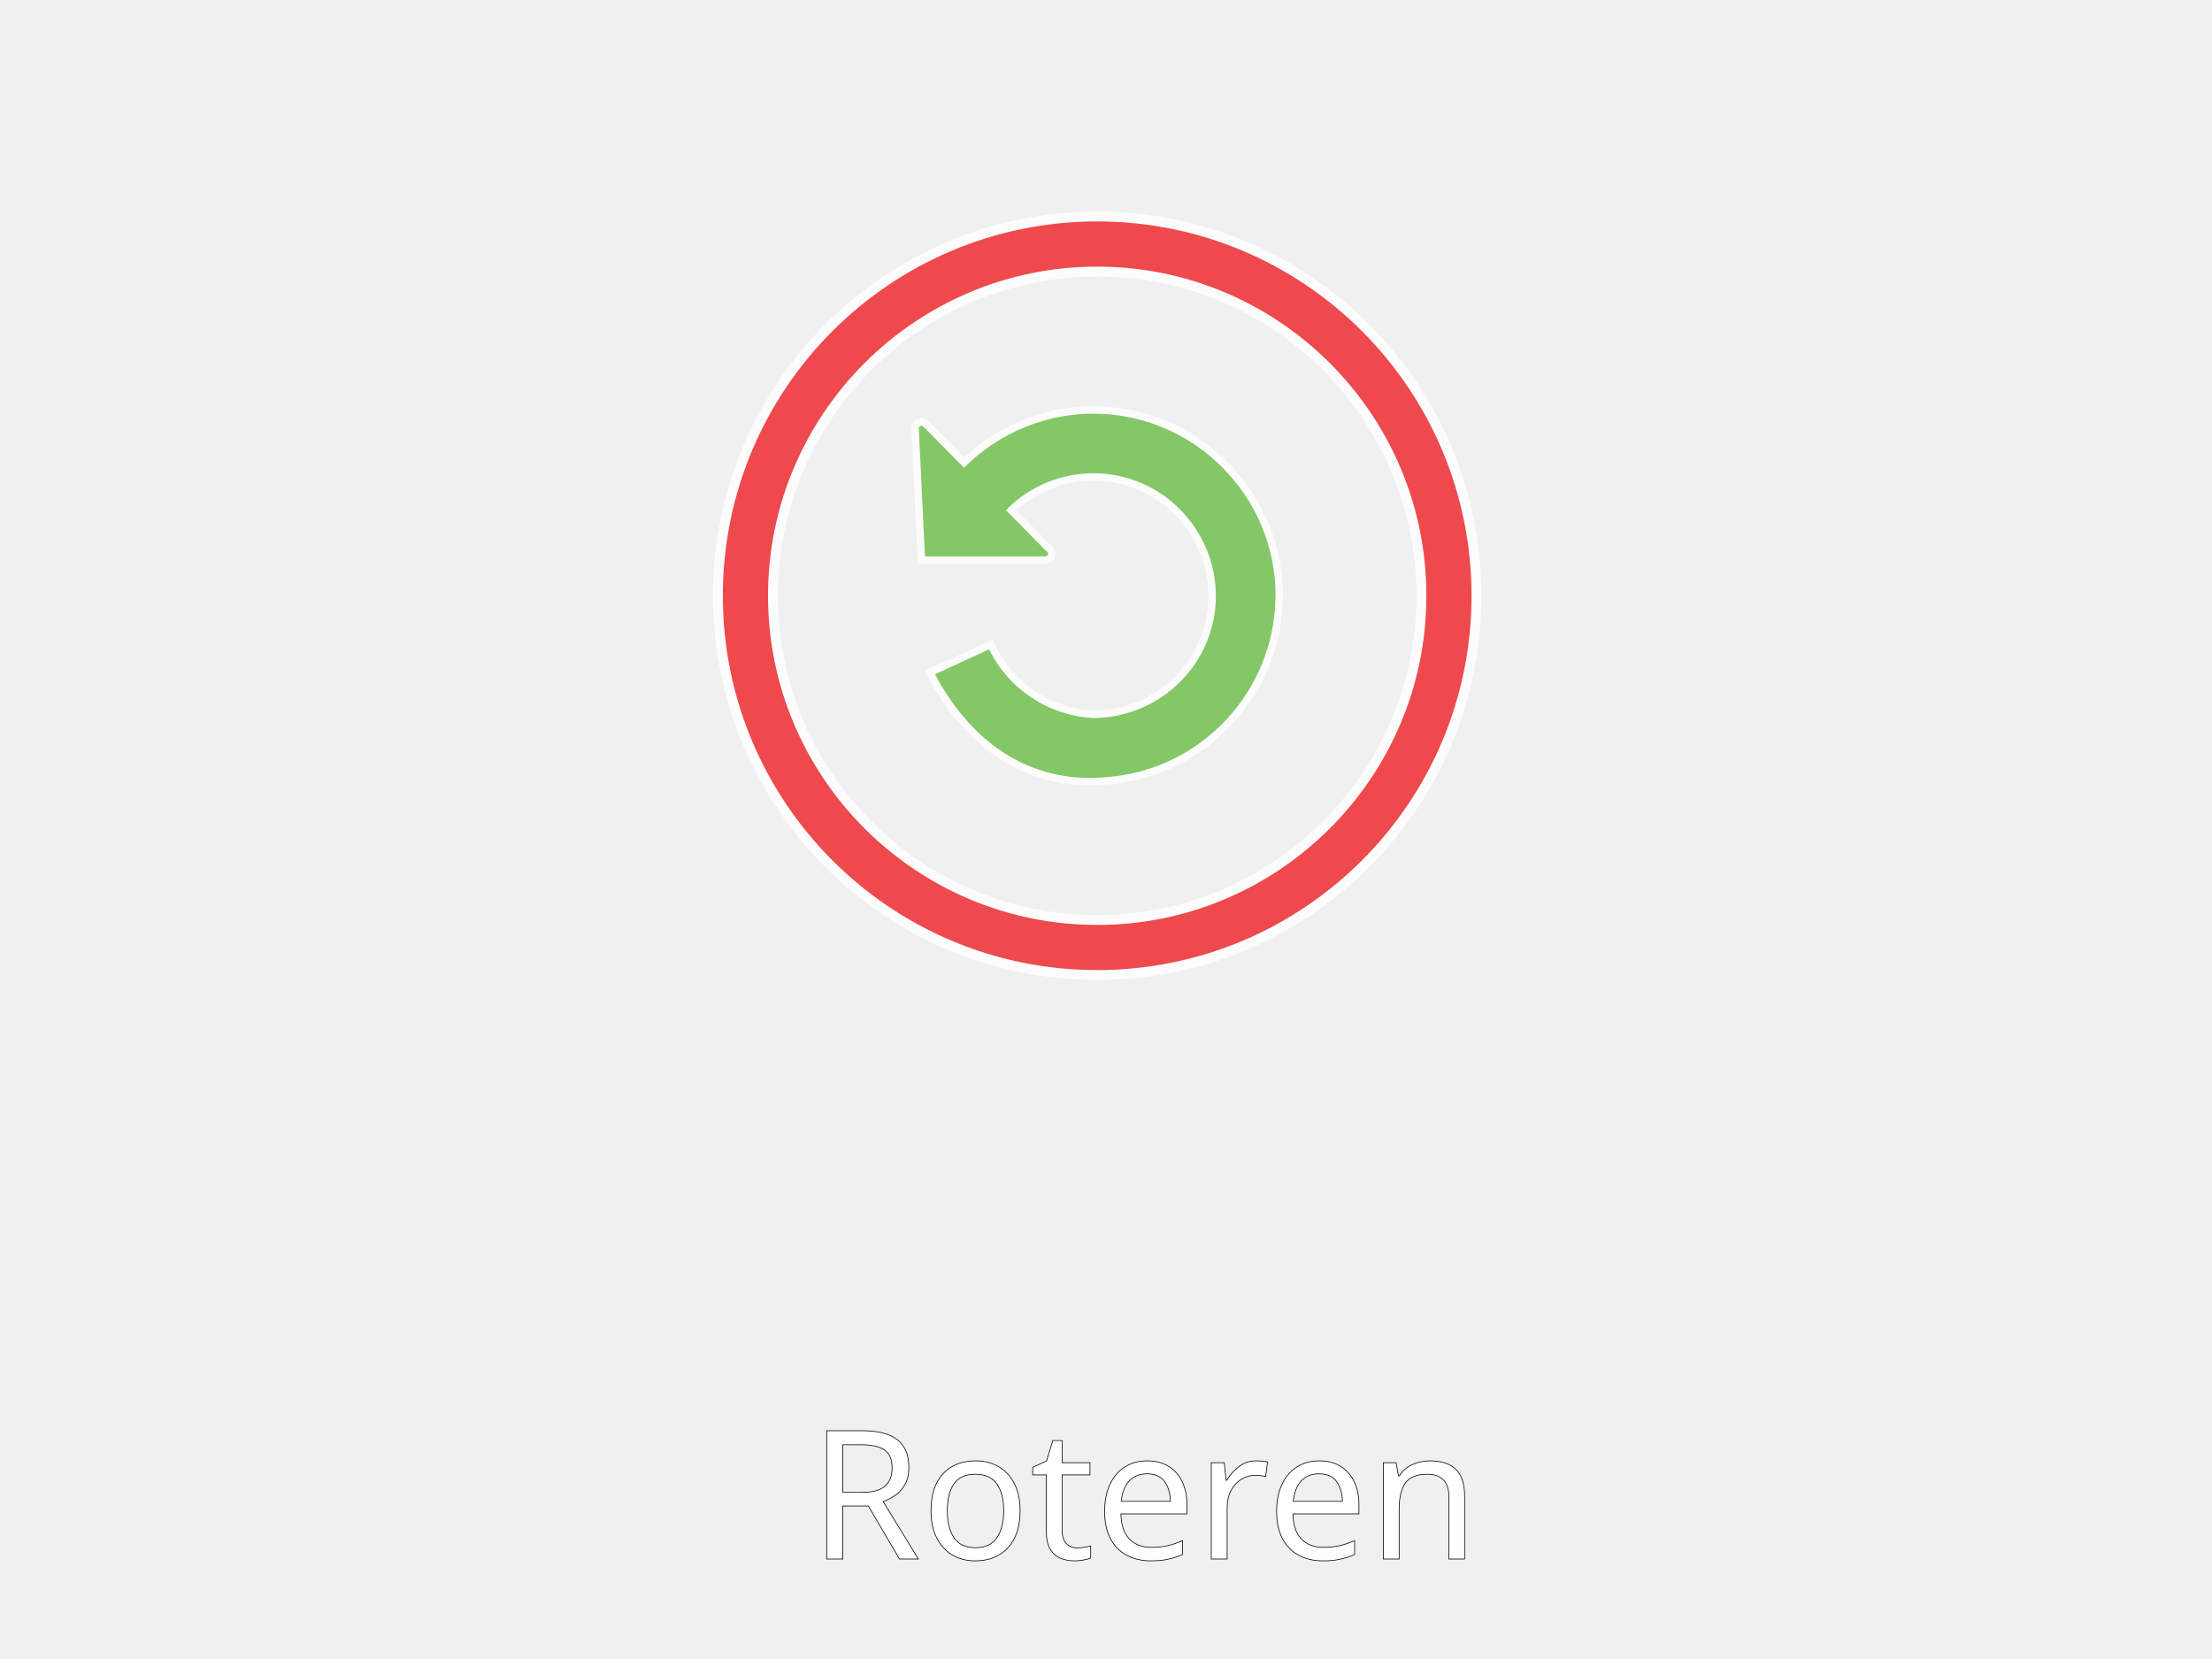
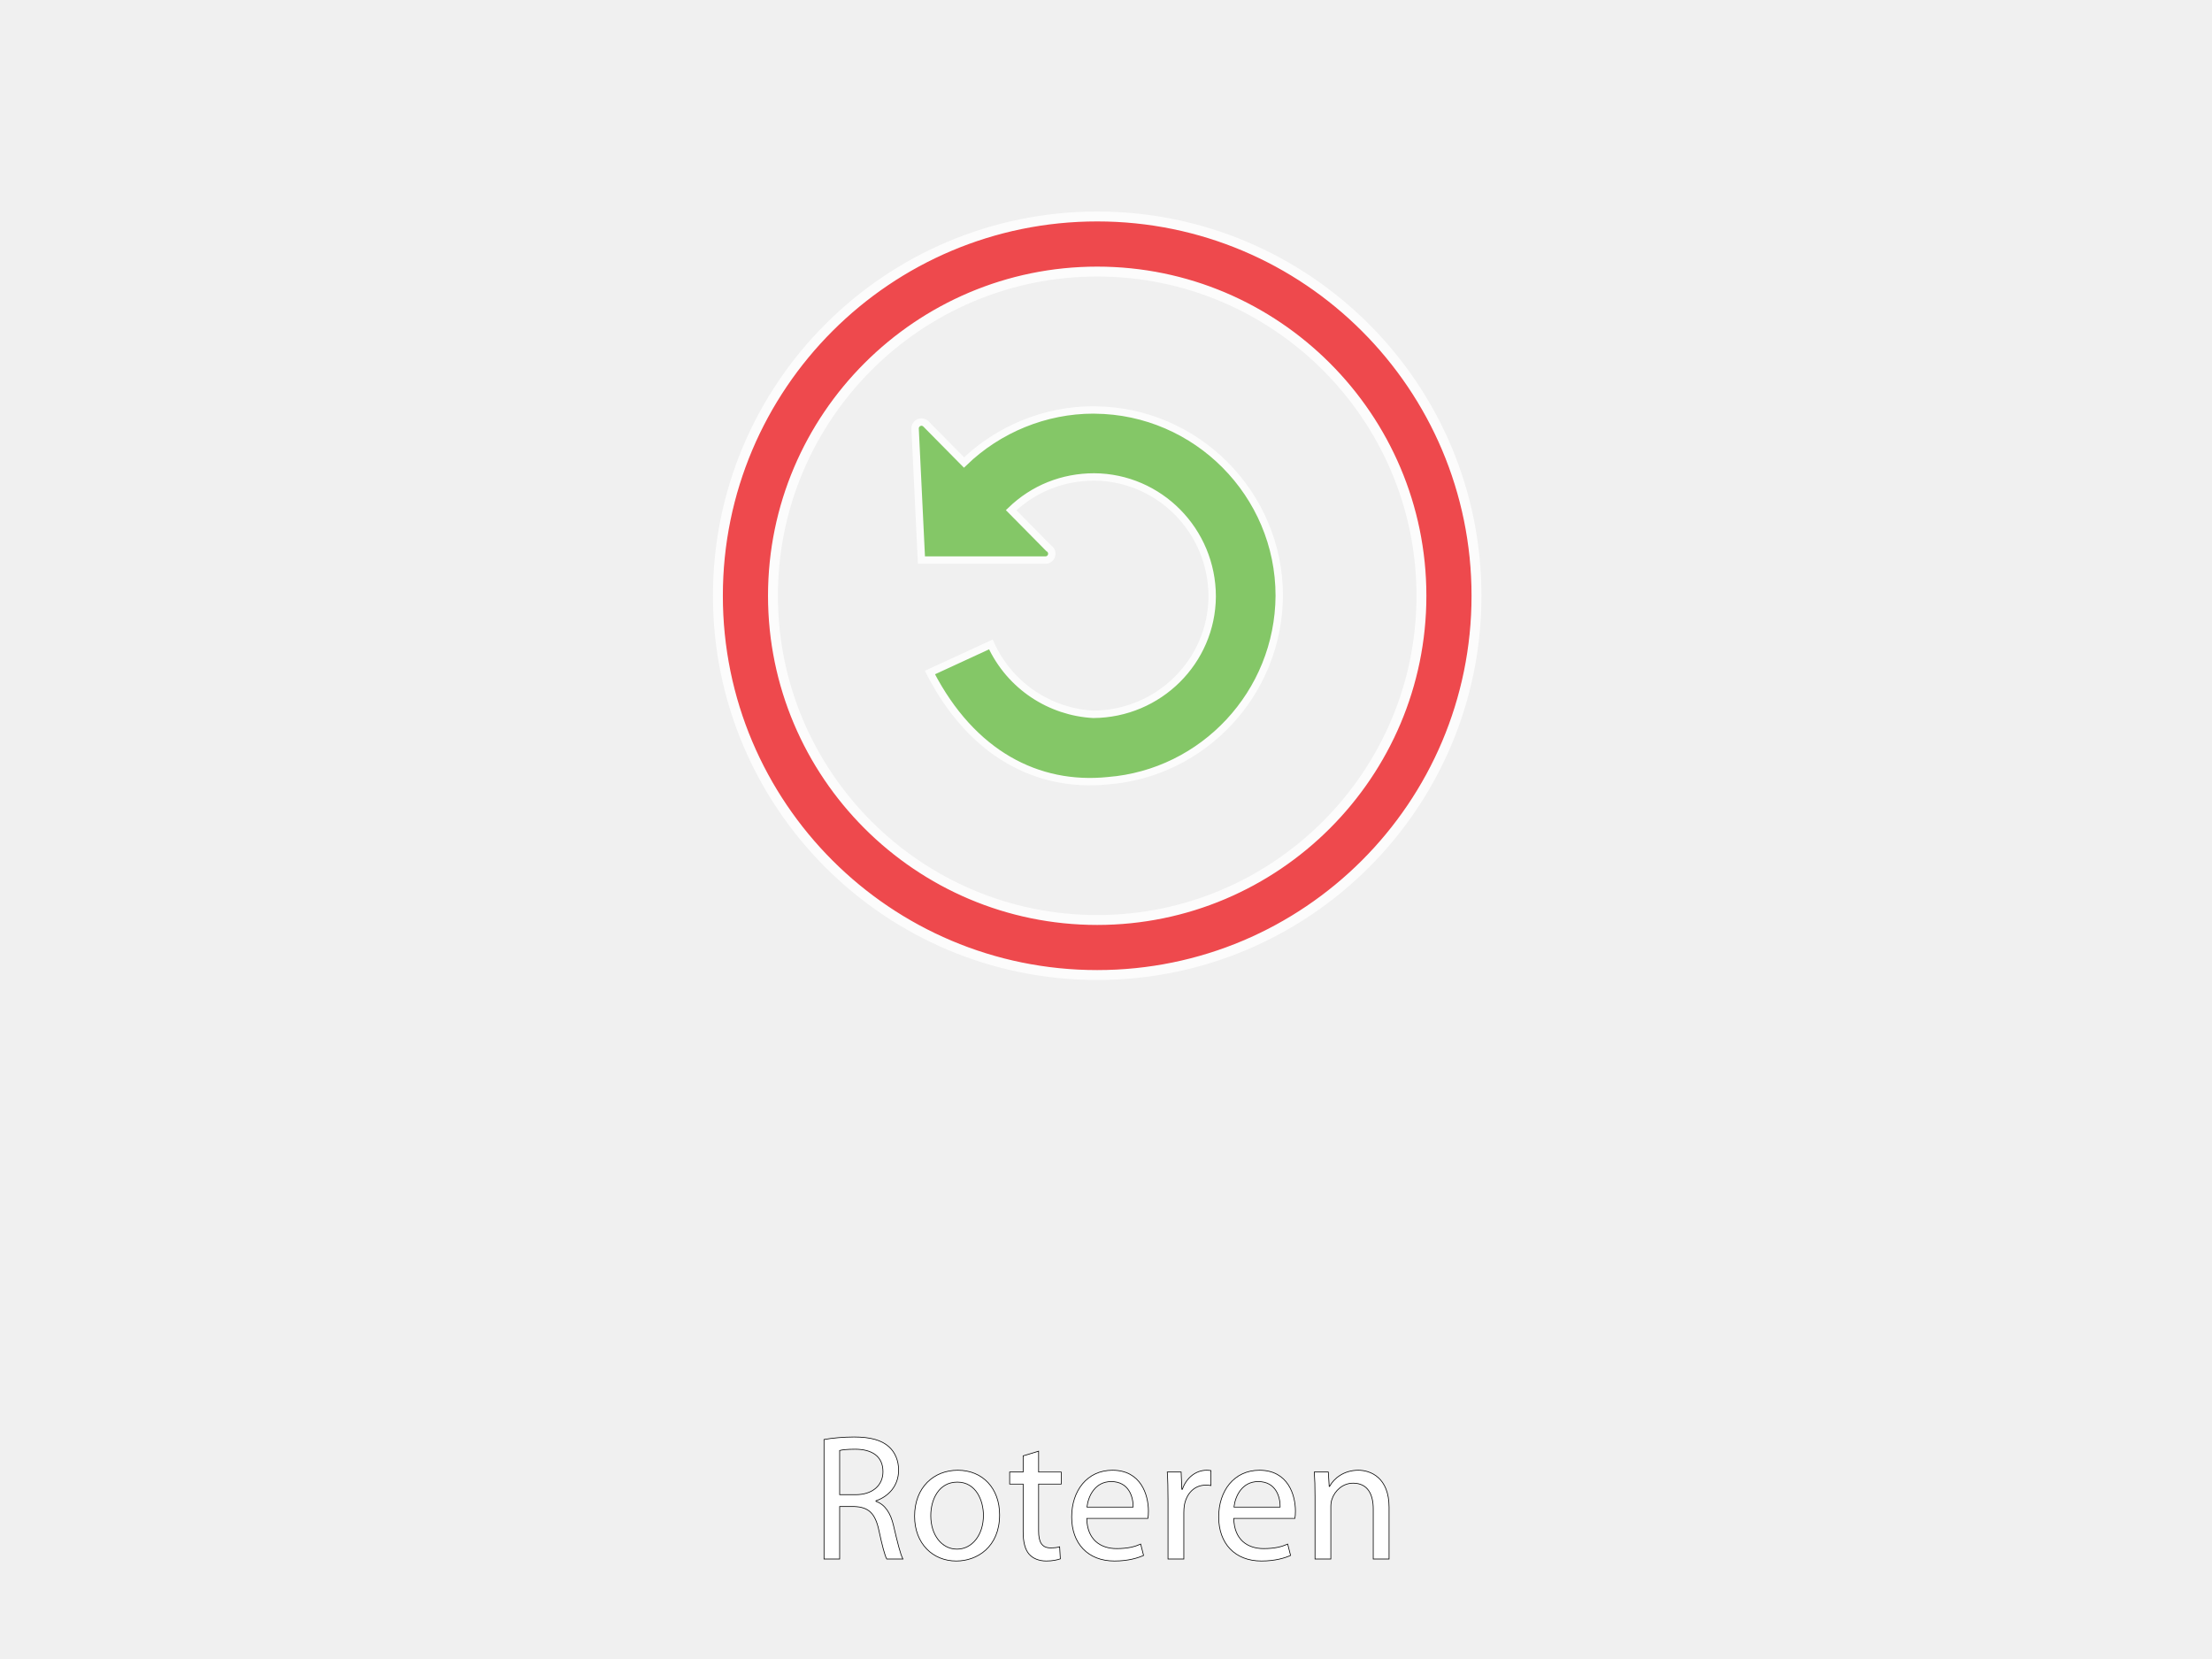
<svg xmlns="http://www.w3.org/2000/svg" version="1.1" id="main" x="0px" y="0px" width="320px" height="240px" viewBox="0 0 320 240" enable-background="new 0 0 320 240" xml:space="preserve">
  <path opacity="0.8" fill="#ED1F24" stroke="#FFFFFF" stroke-width="1.432" d="M158.727,31.317  c-30.306,0-54.871,24.567-54.871,54.871c0,30.305,24.565,54.864,54.871,54.864c30.301,0,54.87-24.56,54.87-54.864  C213.597,55.885,189.027,31.317,158.727,31.317z M158.727,133.092c-25.867,0-46.906-21.039-46.906-46.903  c0-25.87,21.039-46.903,46.906-46.903c25.862,0,46.905,21.033,46.905,46.903C205.632,112.053,184.589,133.092,158.727,133.092z" />
-   <path opacity="0.8" fill="#69BD45" stroke="#FFFFFF" stroke-width="1.071" d="M158.399,59.311c-0.023,0-0.033,0-0.041,0  c-0.017,0-0.017,0-0.017,0s0,0-0.008,0c-0.006,0-0.014,0-0.014,0c-0.015,0-0.015,0-0.015,0s0,0-0.009,0  c-0.053-0.014-0.075-0.007-0.116-0.007c-6.952,0-13.717,2.762-18.72,7.604l-5.505-5.575c-0.262-0.263-0.668-0.35-0.995-0.202  c-0.34,0.142-0.577,0.471-0.577,0.847l0.918,19.045h17.902c0.008,0,0.031,0,0.031,0c0.519,0,0.929-0.409,0.929-0.92  c0-0.336-0.181-0.632-0.46-0.8l-5.425-5.495c3.226-3.104,7.421-4.81,12.026-4.81c9.399,0.061,17.058,7.766,17.058,17.312  c-0.071,9.358-7.7,16.963-17.2,17.03c-6.185-0.336-12.026-4.018-14.818-10.11l-8.814,4.063l0.058,0.114  c6.036,11.656,15.528,16.58,25.735,15.532c13.731-1.095,24.647-12.603,24.742-26.758C185.065,71.477,173.11,59.432,158.399,59.311z" />
-   <rect x="2.5" y="207.078" fill="none" width="315" height="32.922" />
-   <text transform="matrix(1 0 0 1 117.0742 225.5371)" fill="#FFFFFF" stroke="#000000" stroke-width="0.1" font-family="'MyriadPro-Regular'" font-size="26">Roteren</text>
+   <path opacity="0.8" fill="#69BD45" stroke="#FFFFFF" stroke-width="1.071" d="M158.399,59.311c-0.023,0-0.033,0-0.041,0  c-0.017,0-0.017,0-0.017,0s0,0-0.008,0h-0.014c-0.015,0-0.015,0-0.015,0s0,0-0.009,0c-0.053-0.014-0.075-0.007-0.116-0.007  c-6.952,0-13.717,2.762-18.72,7.604l-5.505-5.575c-0.262-0.263-0.668-0.35-0.995-0.202c-0.34,0.142-0.577,0.471-0.577,0.847  l0.918,19.045h17.902c0.008,0,0.031,0,0.031,0c0.519,0,0.929-0.409,0.929-0.92c0-0.336-0.181-0.632-0.46-0.8l-5.425-5.495  c3.226-3.104,7.421-4.81,12.026-4.81c9.399,0.061,17.058,7.766,17.058,17.312c-0.071,9.358-7.7,16.963-17.2,17.03  c-6.185-0.336-12.026-4.018-14.818-10.11l-8.814,4.063l0.058,0.114c6.036,11.656,15.528,16.58,25.735,15.532  c13.731-1.095,24.647-12.603,24.742-26.758C185.065,71.477,173.11,59.432,158.399,59.311z" />
+   <g>
+     <path fill="#FFFFFF" stroke="#000000" stroke-width="0.1" d="M119.207,208.246c1.144-0.208,2.808-0.363,4.342-0.363   c2.418,0,4.004,0.468,5.07,1.43c0.857,0.78,1.378,1.976,1.378,3.354c0,2.288-1.456,3.822-3.276,4.445v0.078   c1.326,0.469,2.132,1.717,2.548,3.536c0.572,2.444,0.988,4.135,1.353,4.811h-2.34c-0.286-0.521-0.677-2.002-1.145-4.187   c-0.52-2.418-1.482-3.328-3.536-3.406h-2.132v7.593h-2.262V208.246z M121.469,216.229h2.314c2.418,0,3.951-1.326,3.951-3.328   c0-2.262-1.638-3.25-4.029-3.25c-1.093,0-1.847,0.078-2.236,0.183V216.229z" />
+     <path fill="#FFFFFF" stroke="#000000" stroke-width="0.1" d="M144.608,219.141c0,4.654-3.25,6.683-6.266,6.683   c-3.38,0-6.032-2.496-6.032-6.475c0-4.186,2.782-6.656,6.24-6.656C142.165,212.692,144.608,215.318,144.608,219.141z    M134.65,219.271c0,2.757,1.561,4.837,3.796,4.837c2.185,0,3.822-2.055,3.822-4.889c0-2.132-1.065-4.81-3.771-4.81   C135.82,214.409,134.65,216.905,134.65,219.271z" />
+     <path fill="#FFFFFF" stroke="#000000" stroke-width="0.1" d="M150.25,209.937v3.016h3.276v1.742h-3.276v6.787   c0,1.56,0.441,2.443,1.716,2.443c0.624,0,0.988-0.052,1.326-0.156l0.104,1.742c-0.442,0.156-1.145,0.312-2.028,0.312   c-1.066,0-1.925-0.364-2.471-0.962c-0.624-0.702-0.884-1.82-0.884-3.303v-6.864h-1.95v-1.742h1.95v-2.34L150.25,209.937z" />
+     <path fill="#FFFFFF" stroke="#000000" stroke-width="0.1" d="M157.218,219.661c0.052,3.094,2.002,4.368,4.316,4.368   c1.638,0,2.652-0.286,3.484-0.65l0.416,1.638c-0.807,0.364-2.21,0.807-4.212,0.807c-3.875,0-6.188-2.574-6.188-6.37   s2.235-6.761,5.902-6.761c4.134,0,5.2,3.588,5.2,5.902c0,0.468-0.026,0.807-0.078,1.066H157.218z M163.926,218.022   c0.026-1.43-0.598-3.691-3.172-3.691c-2.34,0-3.328,2.105-3.51,3.691H163.926z" />
+     <path fill="#FFFFFF" stroke="#000000" stroke-width="0.1" d="M168.97,216.879c0-1.482-0.026-2.756-0.104-3.927h2.002l0.104,2.496   h0.078c0.571-1.689,1.976-2.756,3.51-2.756c0.234,0,0.416,0.026,0.624,0.053v2.157c-0.234-0.052-0.468-0.052-0.78-0.052   c-1.612,0-2.756,1.196-3.067,2.912c-0.053,0.312-0.078,0.702-0.078,1.066v6.708h-2.288V216.879z" />
+     <path fill="#FFFFFF" stroke="#000000" stroke-width="0.1" d="M178.485,219.661c0.052,3.094,2.002,4.368,4.316,4.368   c1.638,0,2.652-0.286,3.484-0.65l0.416,1.638c-0.807,0.364-2.21,0.807-4.212,0.807c-3.875,0-6.188-2.574-6.188-6.37   s2.235-6.761,5.902-6.761c4.134,0,5.2,3.588,5.2,5.902c0,0.468-0.026,0.807-0.078,1.066H178.485z M185.193,218.022   c0.026-1.43-0.598-3.691-3.172-3.691c-2.34,0-3.328,2.105-3.51,3.691H185.193z" />
+     <path fill="#FFFFFF" stroke="#000000" stroke-width="0.1" d="M190.237,216.358c0-1.326-0.026-2.365-0.104-3.406h2.028l0.13,2.08   h0.052c0.624-1.17,2.08-2.34,4.16-2.34c1.742,0,4.446,1.04,4.446,5.356v7.488h-2.288v-7.254c0-2.028-0.754-3.719-2.912-3.719   c-1.481,0-2.652,1.066-3.068,2.341c-0.104,0.285-0.155,0.676-0.155,1.065v7.566h-2.288V216.358z" />
+   </g>
</svg>
